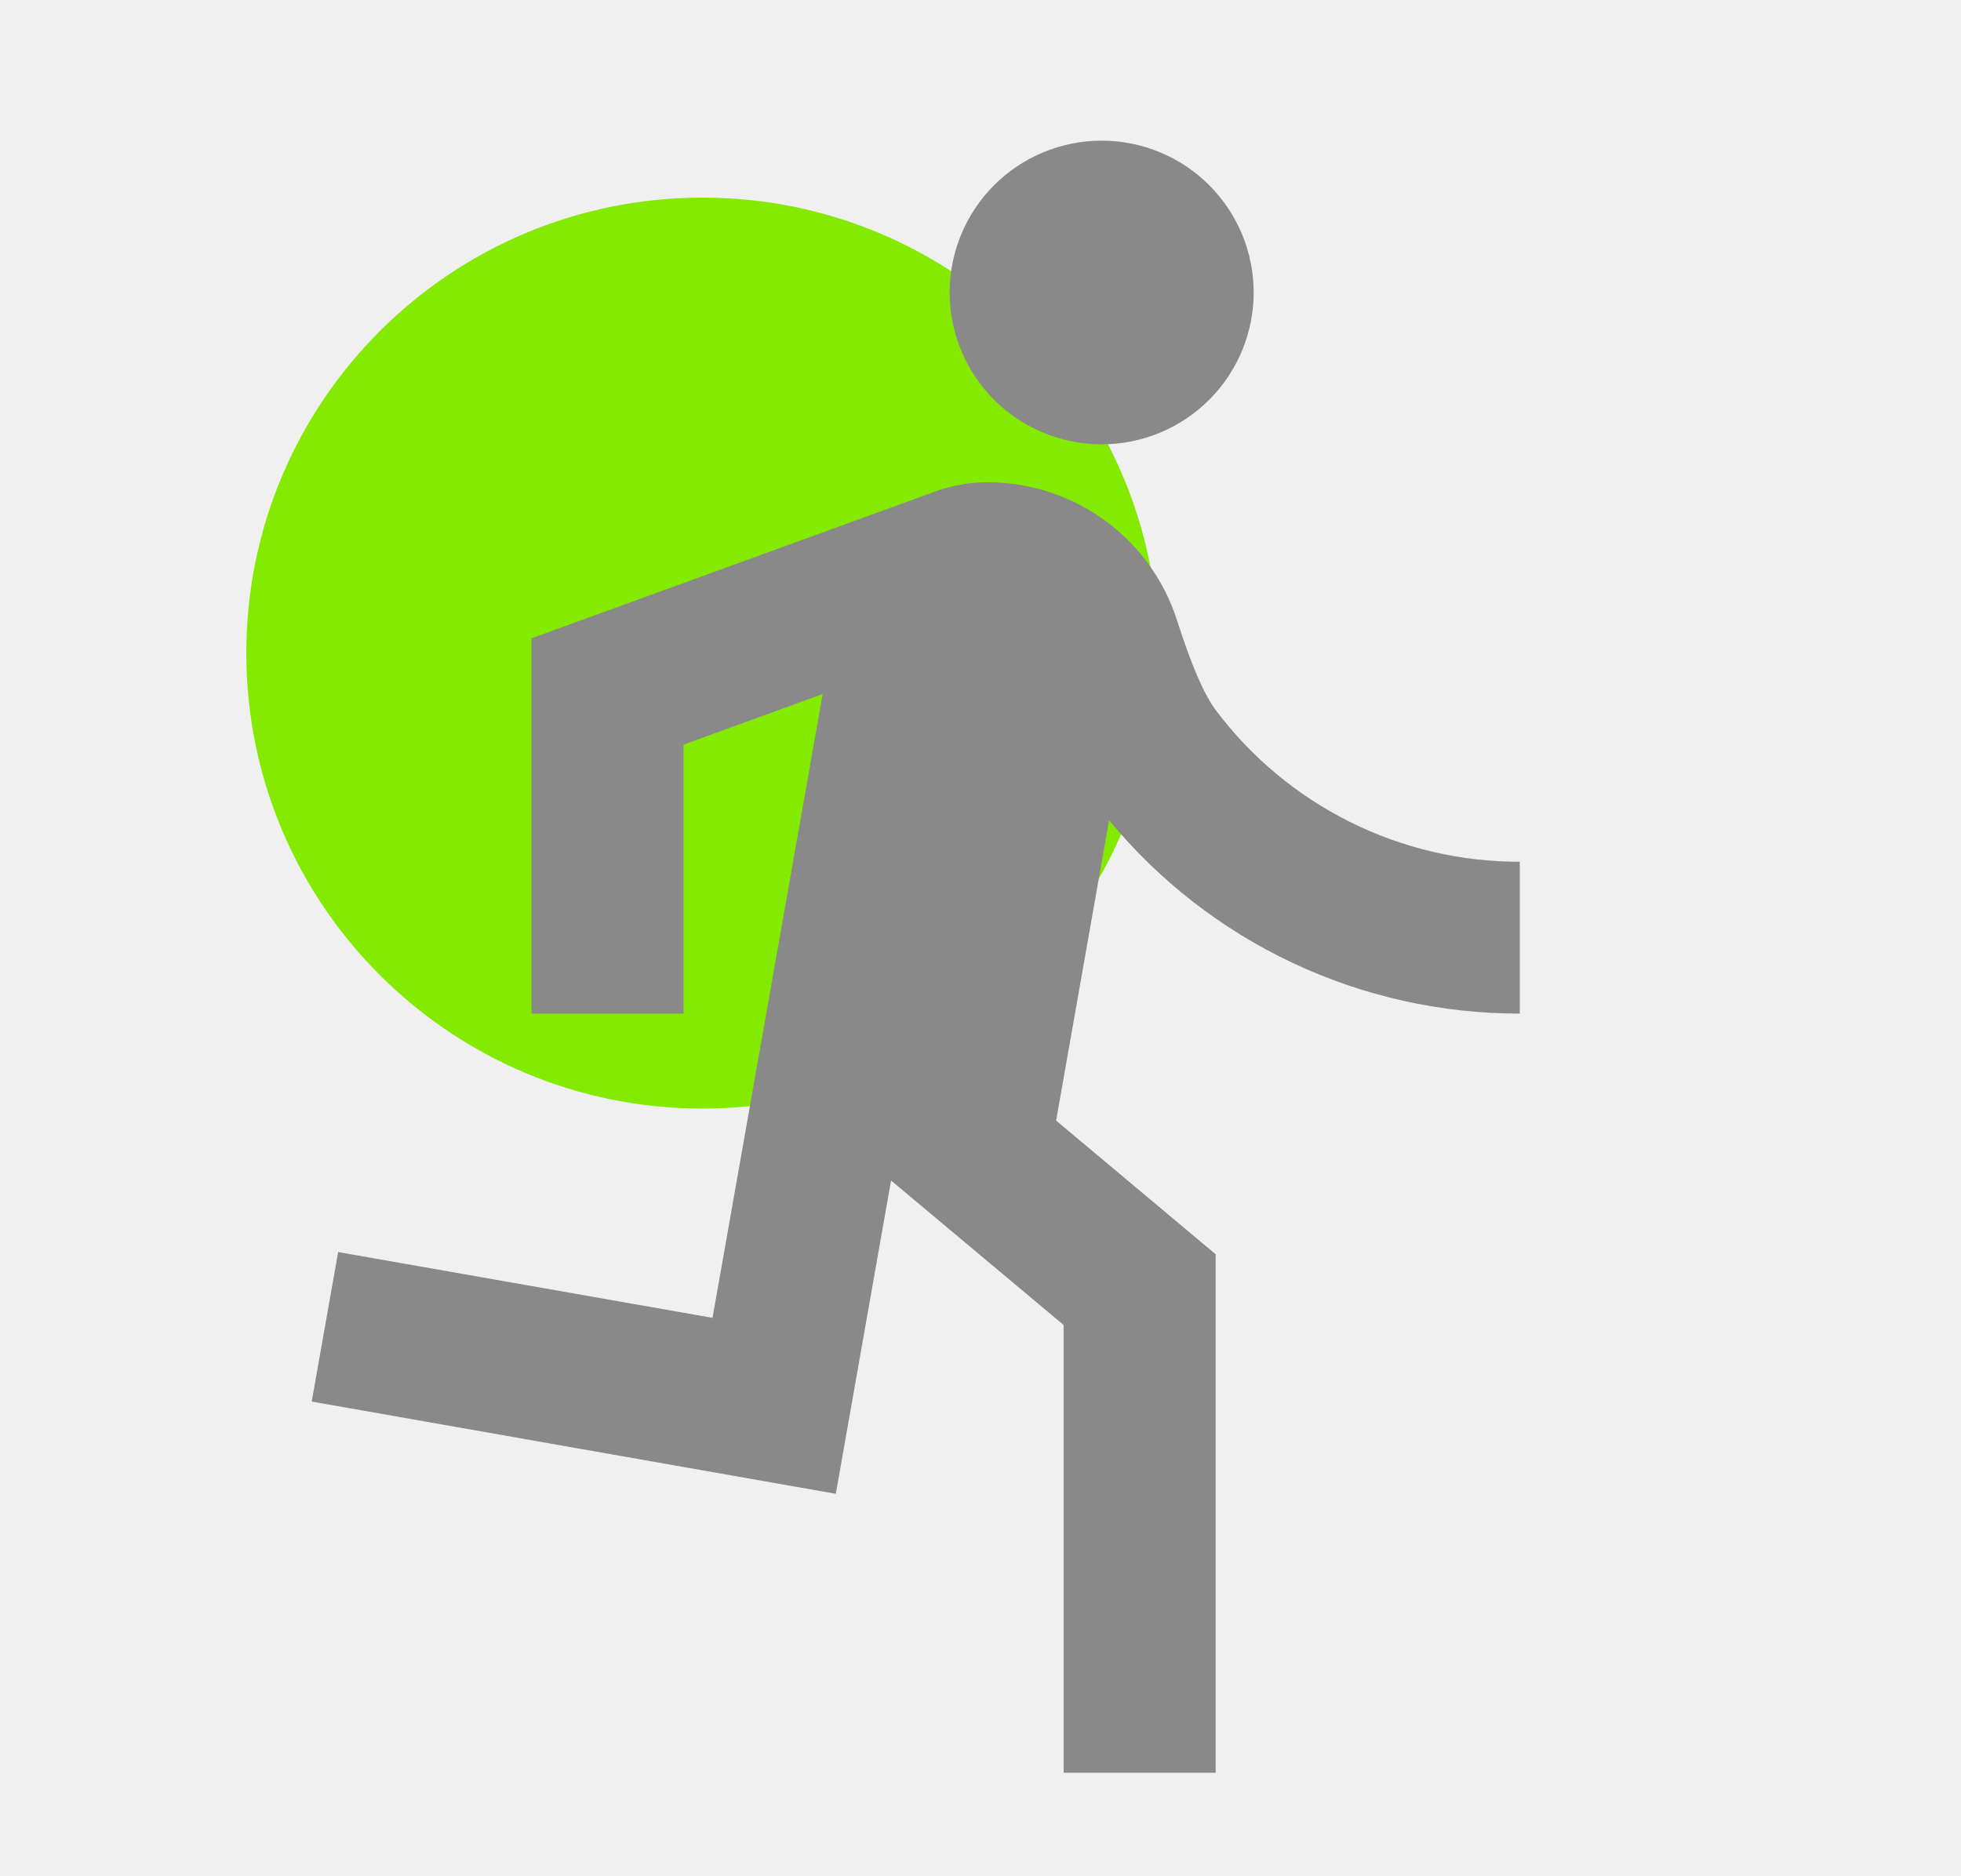
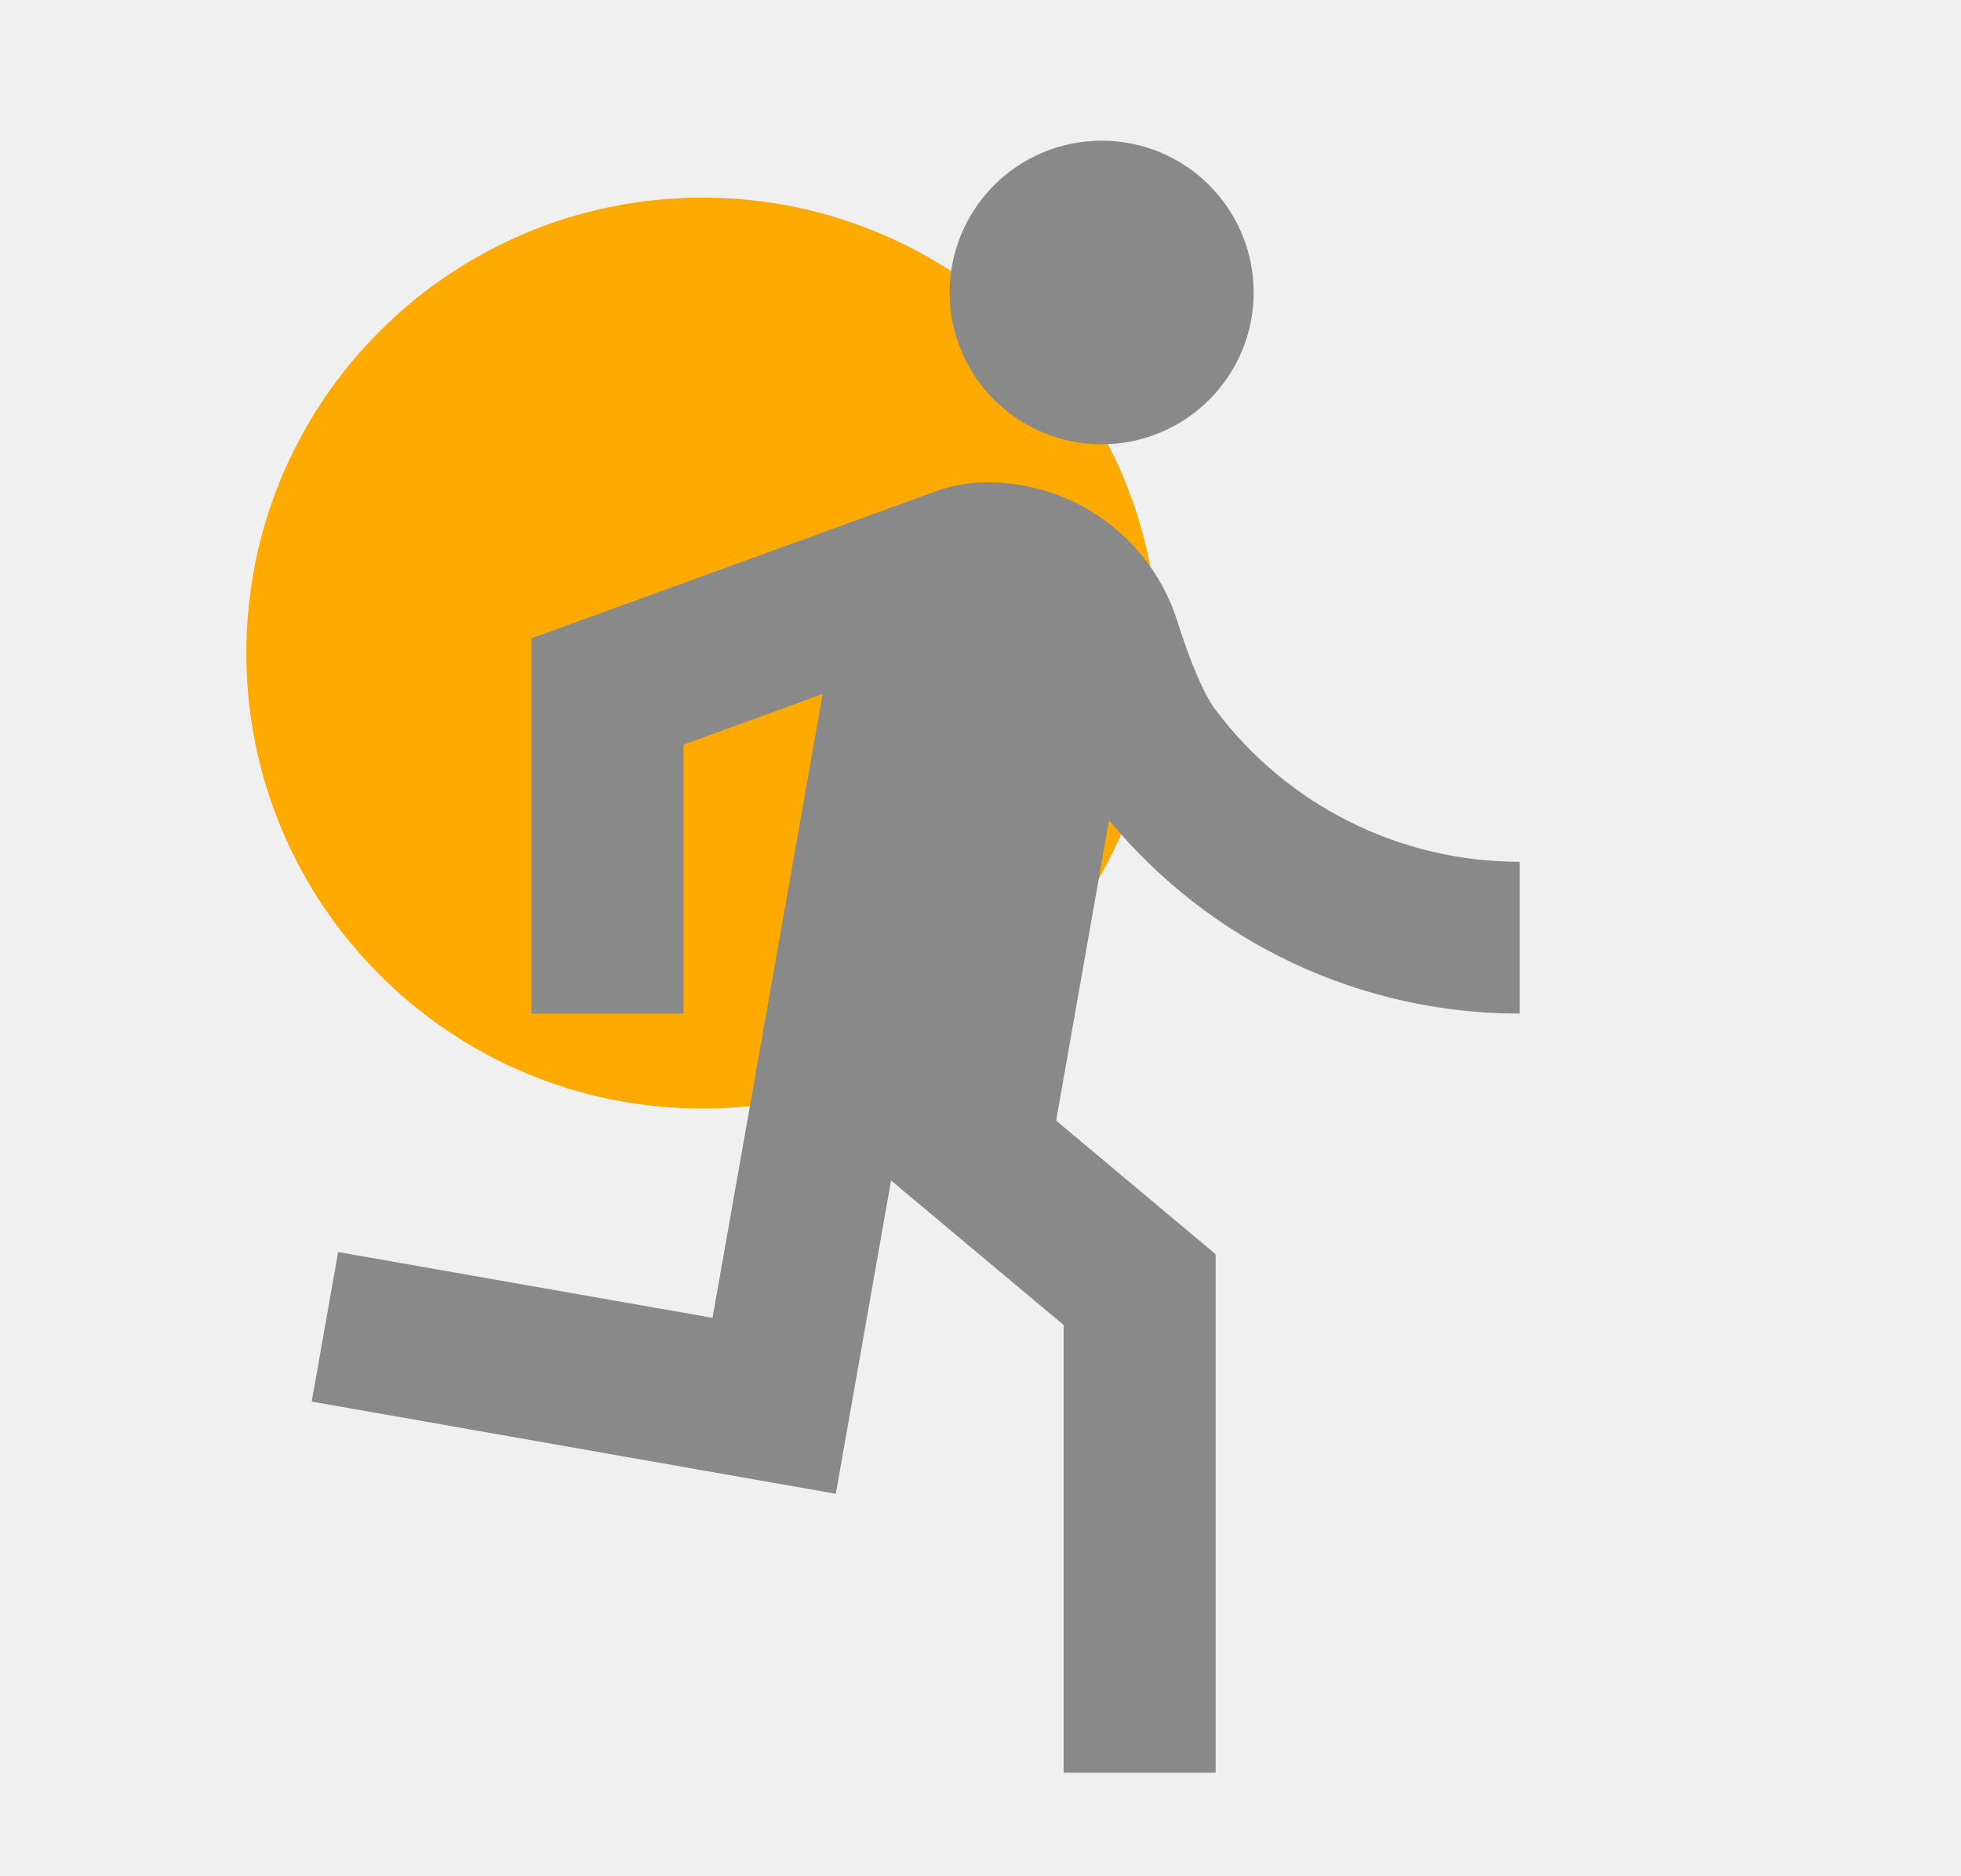
<svg xmlns="http://www.w3.org/2000/svg" width="23" height="22" viewBox="0 0 23 22" fill="none">
  <g clip-path="url(#clip0_1_9892)">
-     <ellipse cx="8.239" cy="7.661" rx="5.35" ry="5.343" fill="#83EA00" />
+     <ellipse cx="8.239" cy="7.661" rx="5.35" ry="5.343" fill="#ffaa00" />
    <path d="M9.649 8.141L8.017 8.735V11.89H6.234V7.483H6.247L10.944 5.775C11.162 5.692 11.399 5.65 11.642 5.658C12.126 5.67 12.595 5.833 12.983 6.123C13.371 6.413 13.658 6.817 13.806 7.279C13.971 7.798 14.123 8.149 14.26 8.331C14.675 8.884 15.213 9.332 15.832 9.641C16.451 9.95 17.133 10.11 17.825 10.109V11.89C16.904 11.891 15.995 11.688 15.162 11.296C14.329 10.904 13.594 10.332 13.008 9.622L12.387 13.145L14.258 14.713V20.795H12.475V15.543L10.451 13.848L9.803 17.523L3.656 16.441L3.966 14.687L8.357 15.459L9.649 8.141ZM12.921 5.212C12.448 5.212 11.994 5.024 11.66 4.69C11.326 4.356 11.138 3.903 11.138 3.431C11.138 2.959 11.326 2.506 11.66 2.172C11.994 1.838 12.448 1.65 12.921 1.65C13.394 1.65 13.848 1.838 14.182 2.172C14.516 2.506 14.704 2.959 14.704 3.431C14.704 3.903 14.516 4.356 14.182 4.69C13.848 5.024 13.394 5.212 12.921 5.212Z" fill="#898989" />
  </g>
  <defs>
    <clipPath id="clip0_1_9892">
      <rect width="21.4" height="21.371" fill="white" transform="translate(0.882324 0.314209)" />
    </clipPath>
  </defs>
</svg>
